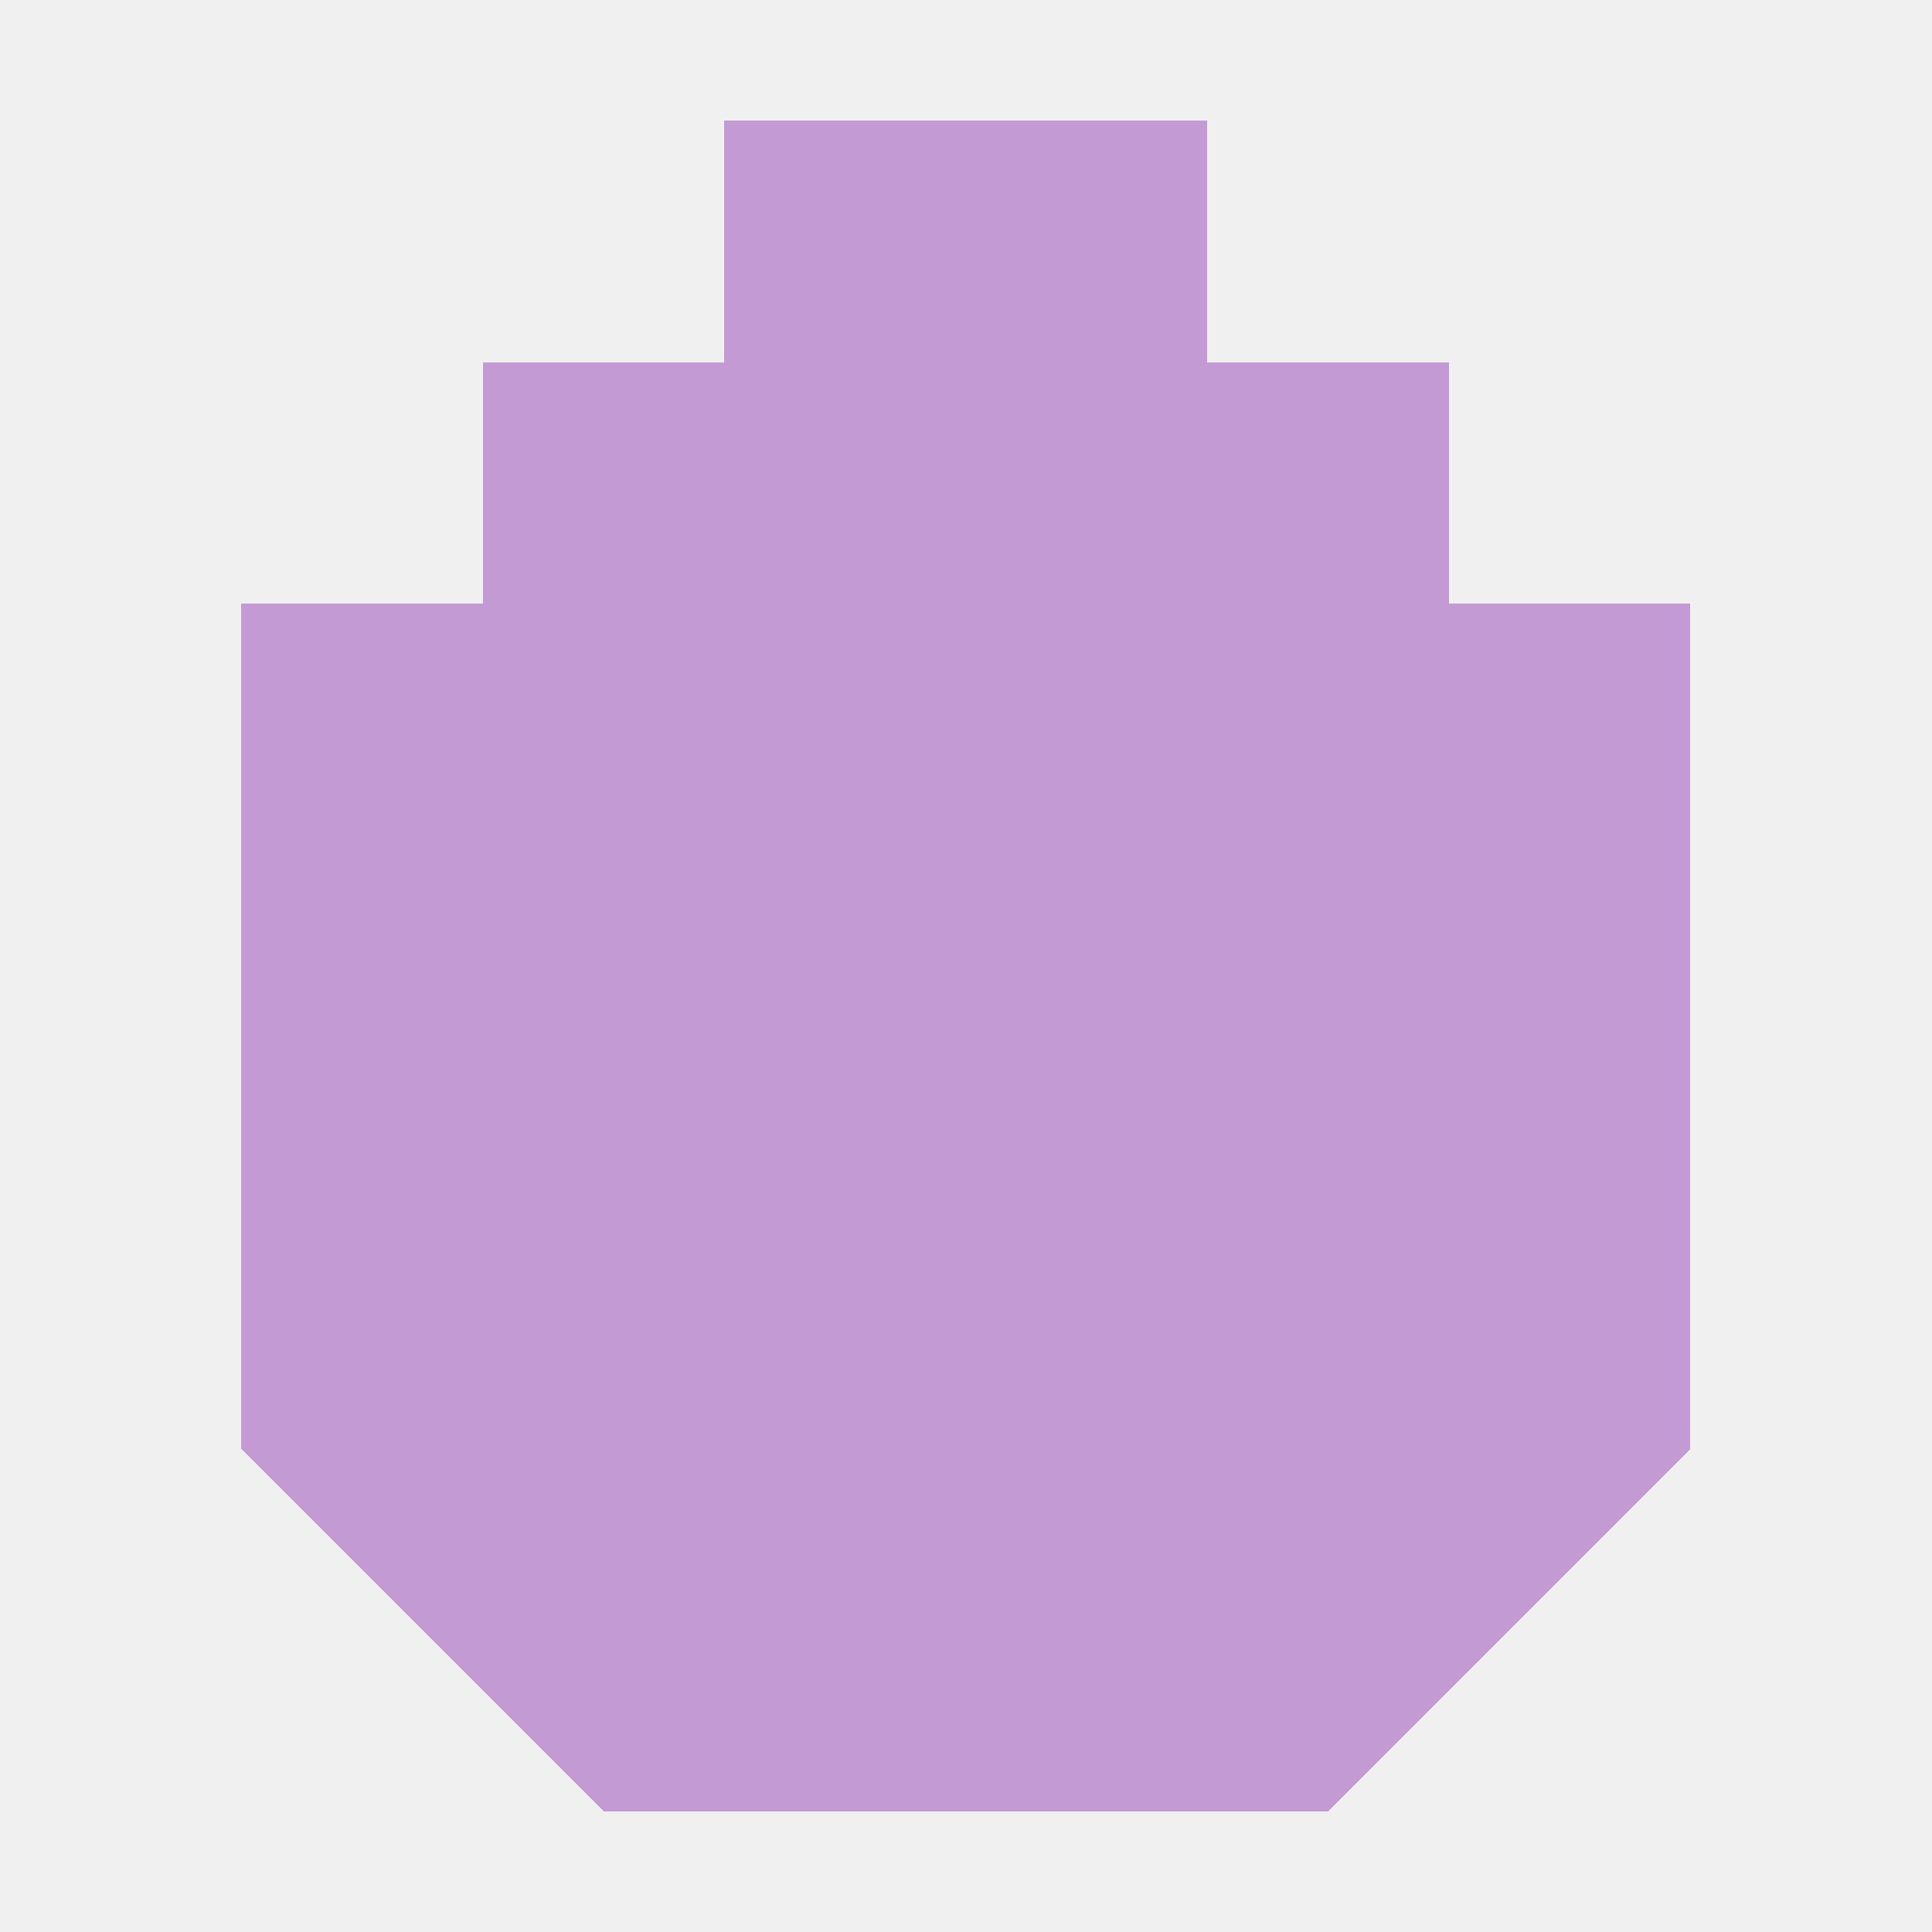
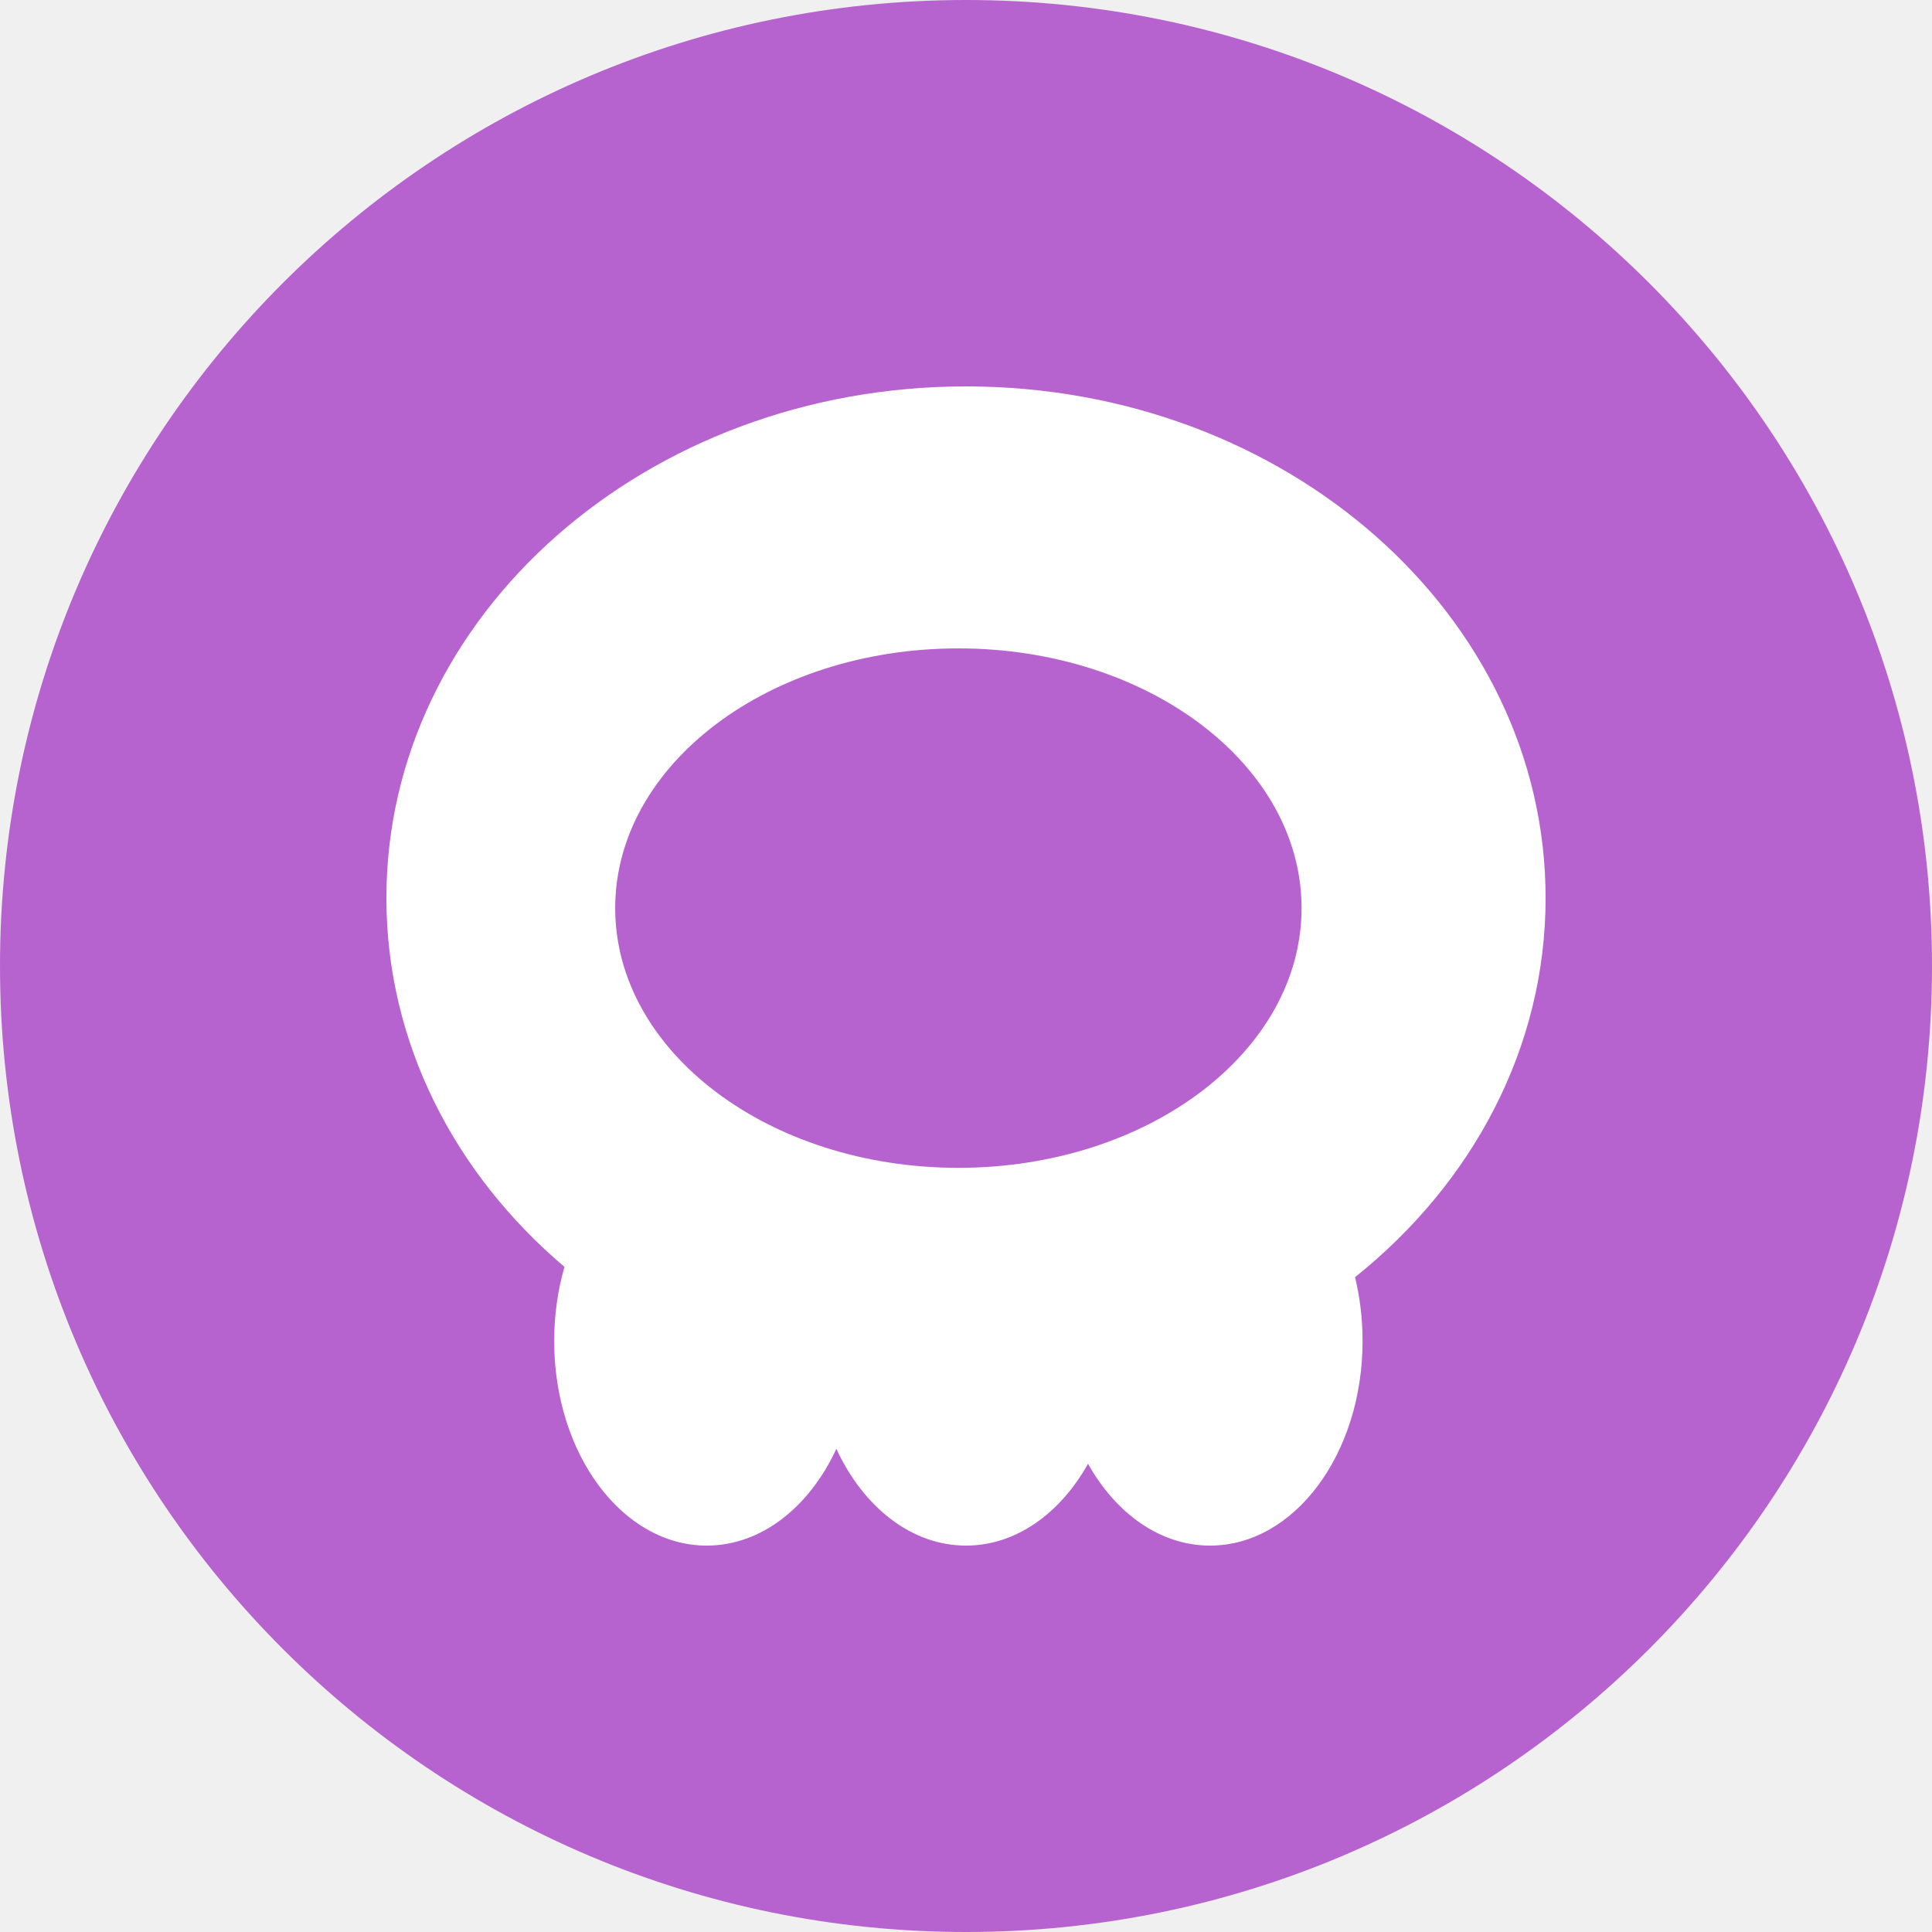
- <svg xmlns="http://www.w3.org/2000/svg" width="16" height="16" viewBox="0 0 16 16" shape-rendering="crispEdges">
-   <path fill="#c39ad4" fill-rule="evenodd" d="M6 1H10V3H12V5H14V12L11 15H5L2 12V5H4V3H6Z" />
+ <svg xmlns="http://www.w3.org/2000/svg" width="32" height="32" viewBox="0 0 32 32">
+   <circle cx="16" cy="16" r="16" fill="#B763CF" />
+   <g transform="translate(6.4 6.4) scale(0.0375)">
+     <path fill-rule="evenodd" clip-rule="evenodd" d="M427.821 393.449C479.524 352.108 512 292.376 512 225.95C512 101.161 397.385 0 256 0C114.615 0 0 101.161 0 225.95C0 289.978 30.174 347.786 78.655 388.901C75.717 399.046 74.105 410.081 74.105 421.62C74.105 471.535 104.267 512 141.474 512C165.65 512 186.852 494.915 198.737 469.254C210.622 494.915 231.824 512 256 512C278.038 512 297.604 497.804 309.895 475.857C322.186 497.804 341.752 512 363.789 512C400.996 512 431.158 471.535 431.158 421.62C431.158 411.784 429.986 402.314 427.821 393.449ZM404.211 230.431C404.211 293.785 336.346 345.144 252.632 345.144C168.917 345.144 101.053 293.785 101.053 230.431C101.053 167.077 168.917 115.718 252.632 115.718C336.346 115.718 404.211 167.077 404.211 230.431Z" fill="white" />
+   </g>
</svg>
